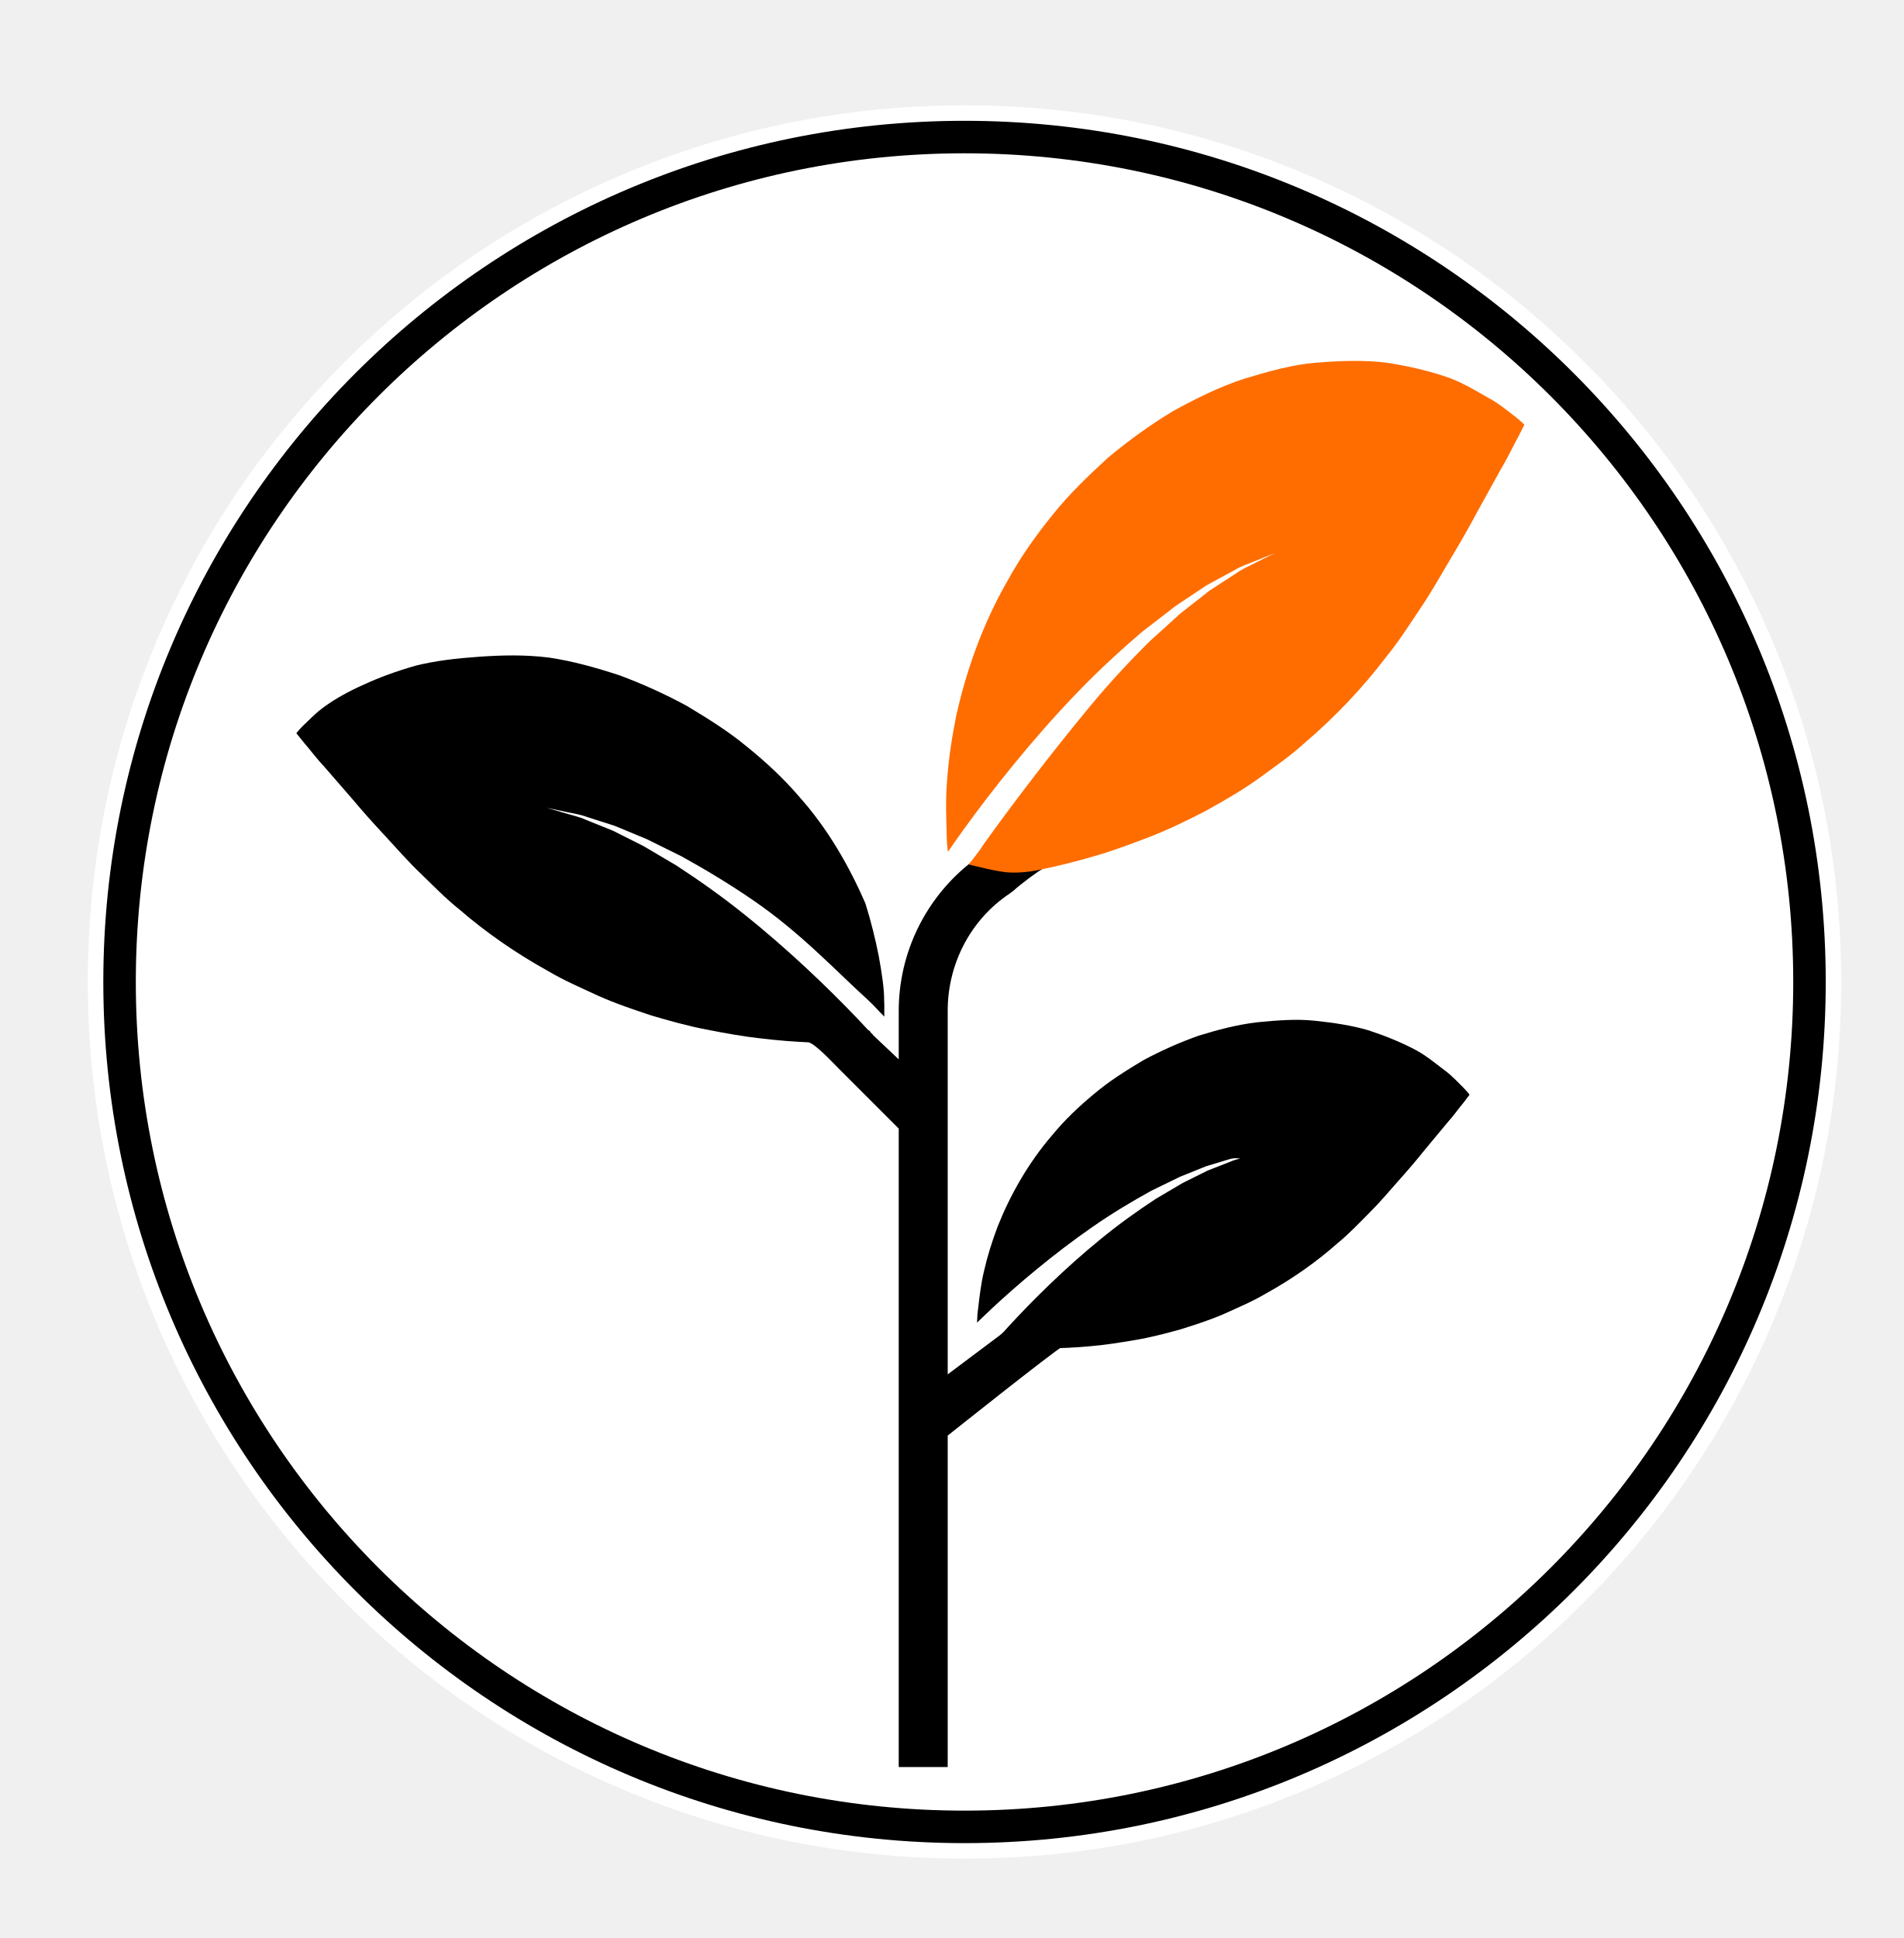
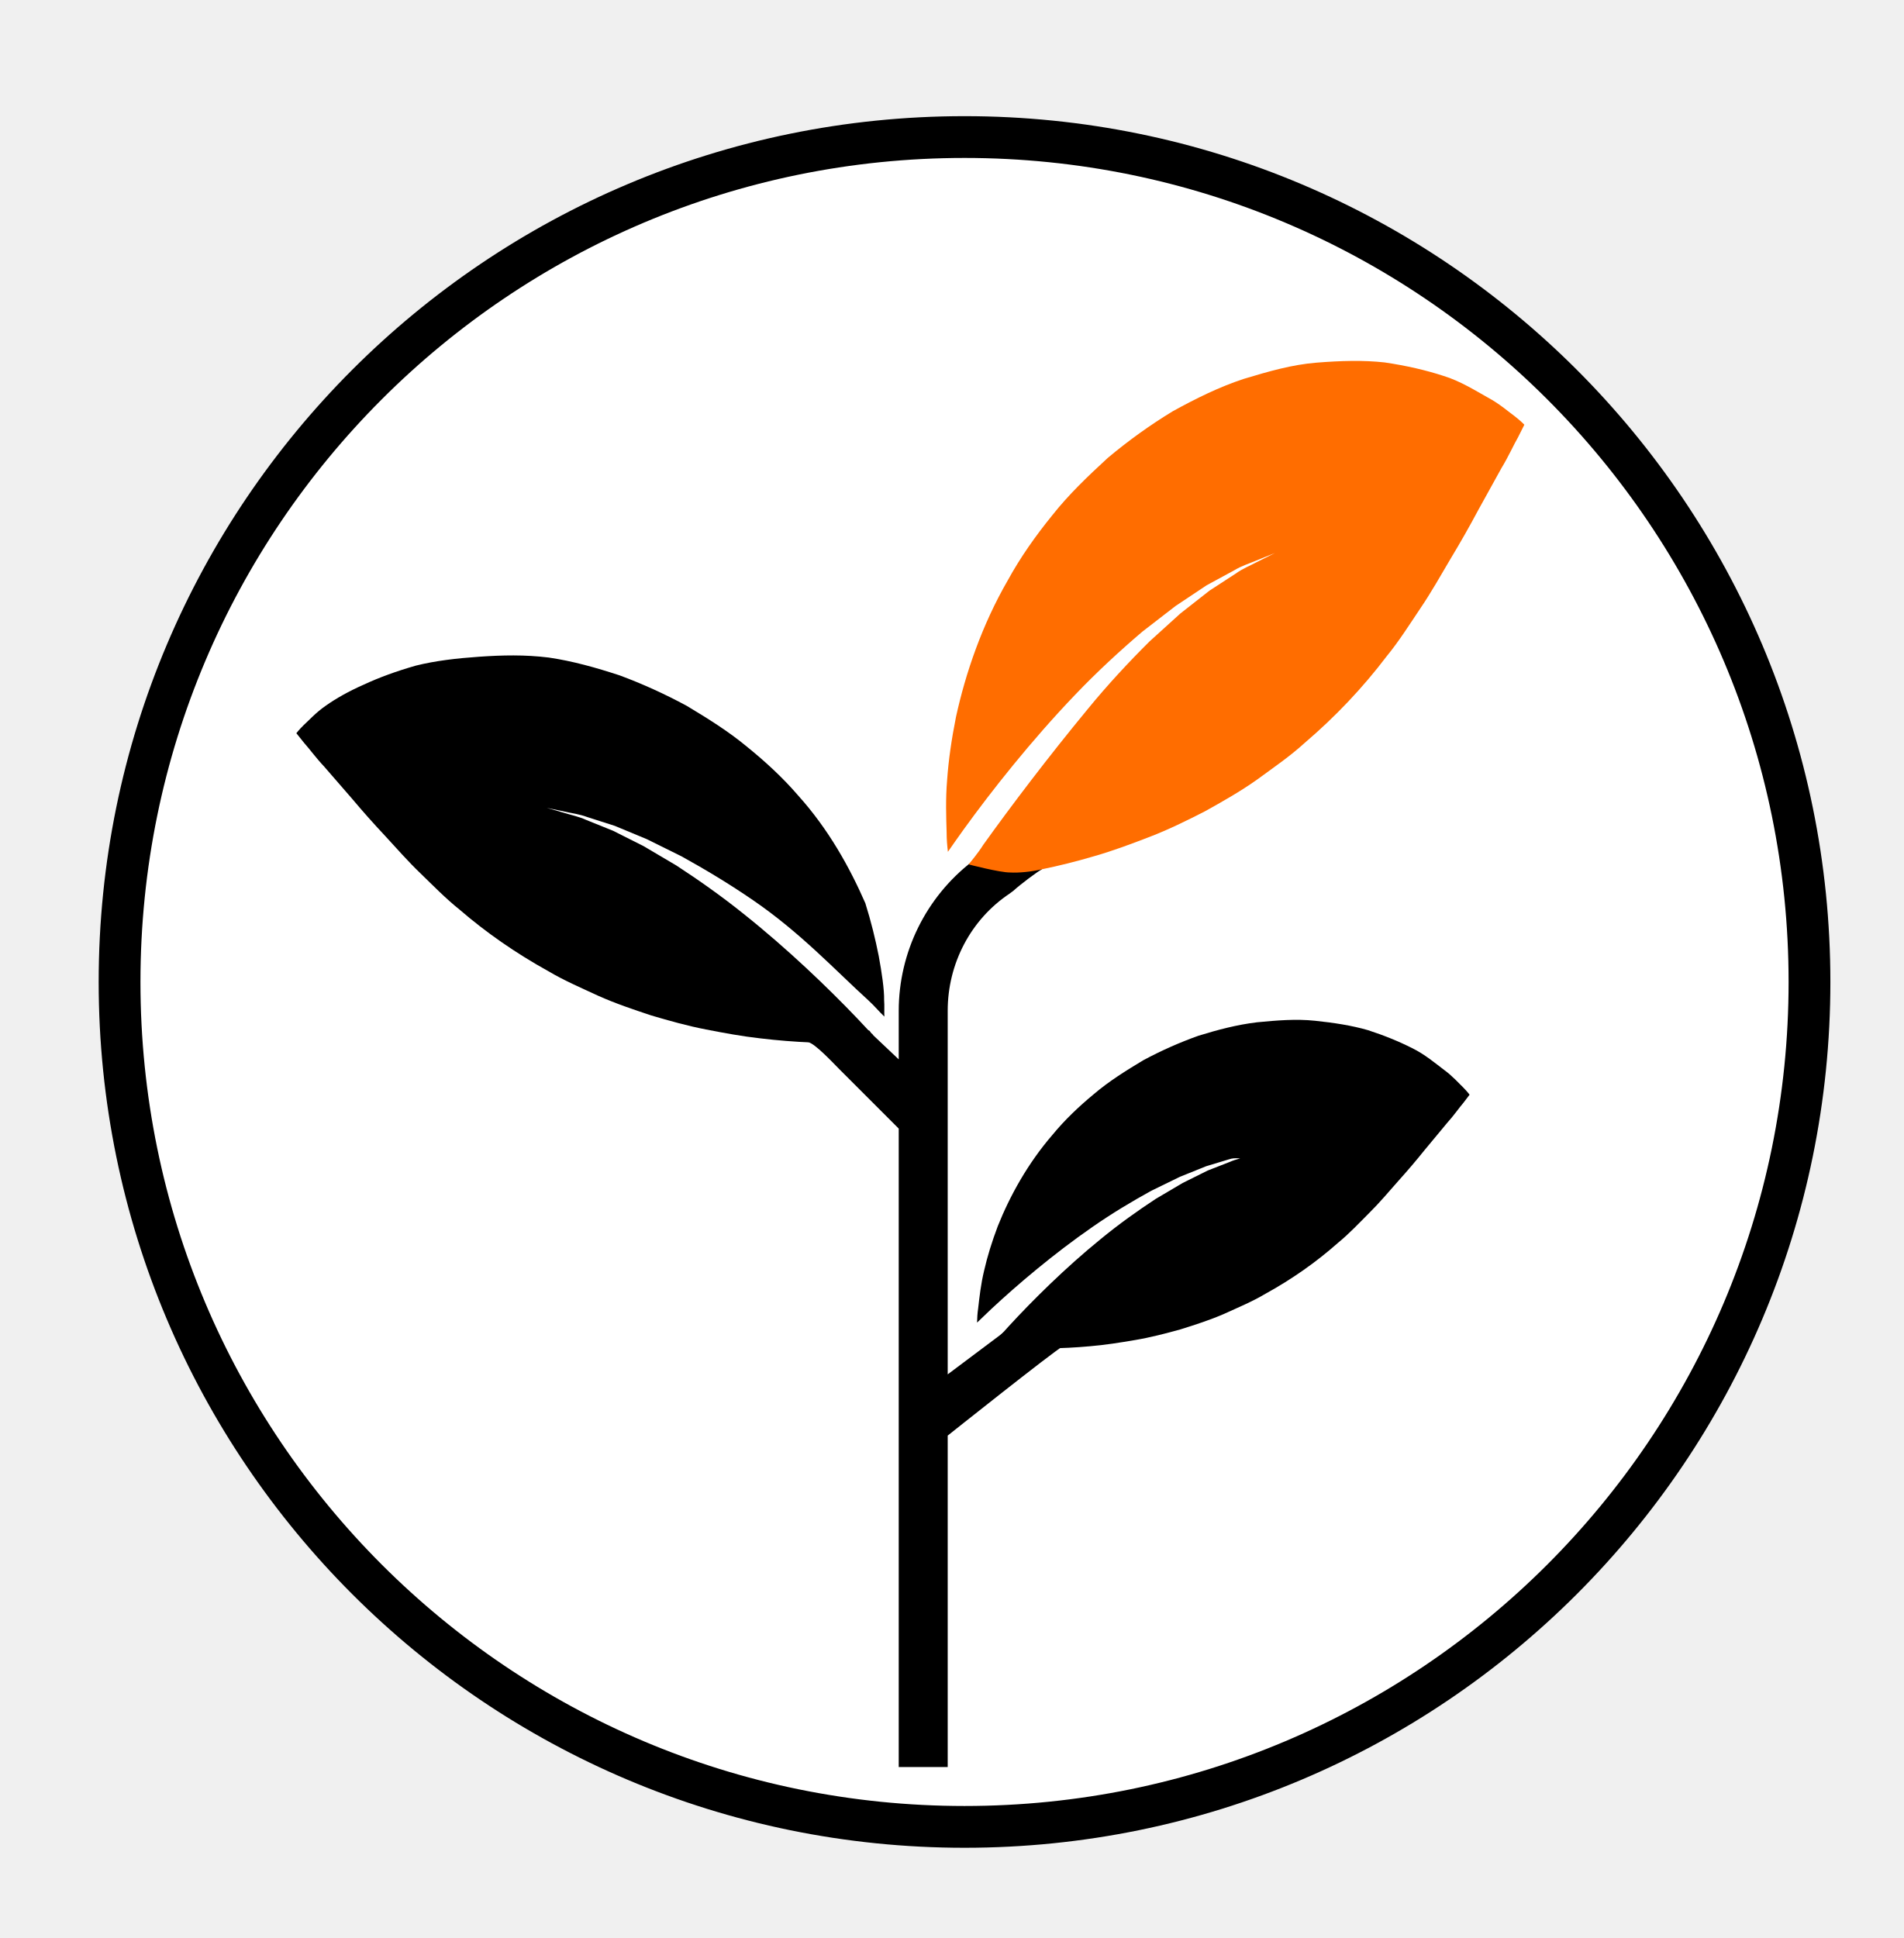
<svg xmlns="http://www.w3.org/2000/svg" version="1.1" x="0px" y="0px" width="1230px" height="1252.315px" viewBox="1861 -193.195 1230 1252.315" enable-background="new 1861 -193.195 1230 1252.315" xml:space="preserve">
  <g id="Capa_5">
</g>
  <g id="Capa_3">
</g>
  <g id="Capa_1">
</g>
  <g id="Capa_2_copia">
    <g>
-       <ellipse fill="#FFFFFF" cx="2482" cy="440.626" rx="556.974" ry="554.626" />
-       <path stroke="#FFFFFF" stroke-width="21" stroke-miterlimit="10" d="M2484.23,997.315c-75.052,0-147.863-14.701-216.413-43.695    c-66.206-28.003-125.663-68.089-176.72-119.146s-91.143-110.514-119.146-176.72c-28.994-68.55-43.695-141.361-43.695-216.413    s14.701-147.864,43.695-216.413c28.003-66.207,68.089-125.664,119.146-176.72c51.057-51.057,110.514-91.143,176.72-119.146    c68.55-28.994,141.361-43.695,216.413-43.695s147.863,14.701,216.413,43.695c66.206,28.003,125.663,68.089,176.72,119.146    c51.057,51.056,91.143,110.513,119.146,176.72c28.994,68.549,43.695,141.361,43.695,216.413s-14.701,147.863-43.695,216.413    c-28.003,66.206-68.089,125.663-119.146,176.72s-110.514,91.143-176.72,119.146    C2632.094,982.614,2559.282,997.315,2484.23,997.315z" />
-       <circle fill="#FFFFFF" stroke="#000000" stroke-width="21" stroke-miterlimit="10" cx="2484.23" cy="441.342" r="545.974" />
+       <circle fill="#FFFFFF" stroke="#000000" stroke-width="27" stroke-miterlimit="10" cx="2484.23" cy="441.342" r="545.974" />
      <path d="M2373.749,898.939" />
      <g>
        <path d="M2441.714,919.118v29.539h31.647v-214.19c0,0,68.161-54.273,74.097-57.496c-4.58-1.357-19.545-3.379-19.545-3.379     c-4.485-3.607-12.836-4.049-18.434-5.941l-2.203,1.822l-33.915,25.43V459.992c-0.032-30.364,14.811-59.005,40.086-75.808     l0.258-0.208c0.872-0.602,1.214-0.869,2.063-1.525c4.357-4.023,15.485-12.39,18.478-13.926     c-1.017-5.109-5.622-9.265-10.692-12.715c-4.192-2.853-8.967-5.563-13.631-7.561c-4.525-1.939-5.034-1.212-7.827,3.233     l-12.906,11.997c-29.915,23.075-47.452,58.733-47.476,96.525v31.353l-16.463-15.561c-0.01-0.432-0.667-0.586-0.678-1.018     c-0.691,0.145-1.304-1.906-2.13-2.095l-39.255,7.663c3.931,0.173,16.573,13.784,20.333,17.545     c3.761,3.762,38.193,38.201,38.193,38.201v347.626" />
        <g>
          <path fill="#FF6D00" d="M2513.685,370.597c5.534,0.318,13.275-0.392,20.561-2.073c10.677-2.189,22.175-5.014,33.904-8.501      c11.869-3.395,23.666-7.805,35.801-12.487c12.083-4.648,23.813-10.411,35.522-16.413c11.499-6.392,22.933-12.853,33.639-20.436      c10.684-7.834,21.317-15.052,31.042-23.934c19.686-16.818,37.377-35.475,52.816-55.833c7.808-9.478,15.012-20.881,21.884-31.125      c6.912-10.159,13.362-21.652,19.569-32.143c6.206-10.29,12.169-20.755,17.637-31.042c5.819-10.539,10.871-19.728,15.084-27.272      c4.533-7.441,8.102-15.445,10.783-20.049c2.639-5.264,4.041-8.041,4.041-8.041s-2.026-2.168-5.983-5.284      c-3.902-2.801-9.922-8.186-17.572-12.252c-7.605-4.202-17.756-10.696-28.747-14.021c-11.063-3.618-23.794-6.594-37.96-8.684      c-13.898-1.536-28.444-1.105-44.168,0.157c-15.738,1.272-30.782,5.624-46.851,10.464c-15.812,5.196-30.749,12.58-45.903,20.925      c-14.521,8.809-28.633,18.958-41.938,30.093c-12.646,11.635-25.332,23.692-35.932,37.146      c-10.815,13.308-20.648,27.265-28.69,41.938c-16.699,28.905-27.319,60.015-33.514,88.372      c-2.879,14.416-4.825,27.958-5.717,40.607c-1.069,12.487-0.602,24.349-0.329,33.882c-0.009,4.475,0.366,8.794,0.823,12.655      c3.064-4.445,6.392-9.158,10.048-14.26c18.211-25.241,43.862-57.69,72.152-87.214c14.123-14.808,29.08-28.548,43.467-40.818      c7.457-5.781,14.677-11.344,21.489-16.604c7.123-4.748,13.862-9.227,20.053-13.354c6.486-3.537,12.45-6.743,17.724-9.621      c5.153-3.124,10.161-4.525,14.04-6.238c7.861-3.176,12.336-4.97,12.336-4.97s-4.367,2.189-11.981,5.997      c-3.764,2.071-8.582,3.846-13.492,7.373c-5.005,3.261-10.642,6.926-16.808,10.932c-5.837,4.598-12.155,9.547-18.85,14.793      c-6.309,5.722-12.987,11.775-19.912,18.043c-13.31,13.233-26.976,27.887-39.76,43.516      c-25.671,31.091-49.727,62.835-67.742,88.012c-2.833,4.667-9.016,12.182-9.434,12.526      C2486.816,365.36,2507.133,370.671,2513.685,370.597z" />
        </g>
        <g>
          <path d="M2521.658,677.816c5.188,0.225,10.736,0.494,16.563,0.301c8.51-0.086,17.726-0.517,27.19-1.394      c9.564-0.791,19.179-2.325,29.087-4.008c9.864-1.666,19.572-4.188,29.291-6.884c9.597-3.008,19.151-6.076,28.261-10.055      c9.119-4.164,18.133-7.891,26.622-12.946c17.058-9.395,32.766-20.398,46.91-32.947c7.066-5.755,13.869-12.986,20.291-19.425      c6.444-6.373,12.672-13.774,18.605-20.486c5.911-6.566,11.652-13.293,16.99-19.961c5.637-6.8,10.536-12.733,14.608-17.594      c4.31-4.742,7.931-10.026,10.502-12.977c2.608-3.434,3.992-5.244,3.992-5.244s-1.339-1.85-4.074-4.656      c-2.726-2.57-6.816-7.305-12.312-11.314c-5.446-4.101-12.621-10.216-20.786-14.158c-8.189-4.164-17.74-8.098-28.498-11.592      c-10.609-3.057-21.931-4.782-34.256-6.073c-12.336-1.286-24.463-0.248-37.437,0.999c-12.812,1.54-25.18,4.783-37.82,8.691      c-12.198,4.331-24.222,9.689-35.726,15.871c-11.046,6.636-22.169,13.572-31.824,21.808      c-9.806,8.102-18.921,16.809-26.723,26.285c-16.034,18.548-27.592,39.54-35.425,59.163c-3.772,10.013-6.729,19.526-8.771,28.542      c-2.163,8.873-3.069,17.51-3.876,24.437c-0.485,3.232-0.656,6.406-0.715,9.26c2.85-2.783,5.934-5.722,9.313-8.897      c16.815-15.688,40.167-35.543,65.253-52.914c12.531-8.722,25.594-16.556,38.058-23.406c6.398-3.133,12.59-6.142,18.433-8.988      c6.029-2.433,11.732-4.725,16.972-6.841c5.406-1.647,10.372-3.128,14.768-4.469c4.328-1.535,8.361,0.068,11.551-0.626      c6.433-1.194,10.094-3.778,10.094-3.778s-3.619,0.97-9.929,2.655c-3.139,0.969-7.063,1.577-11.247,3.438      c-4.228,1.656-8.99,3.514-14.198,5.545c-5.017,2.505-10.443,5.196-16.194,8.049c-5.502,3.251-11.325,6.69-17.364,10.249      c-11.732,7.698-23.892,16.372-35.472,25.875c-23.223,18.871-44.498,40.055-59.69,56.597c-2.342,2.56-4.495,4.947-6.521,7.232" />
        </g>
        <g>
          <path d="M2423.104,473.612c-2.509-2.718-5.176-5.558-8.074-8.607c-18.799-19.699-45.055-44.995-73.569-67.69      c-14.222-11.424-29.109-21.913-43.45-31.257c-7.367-4.343-14.471-8.539-21.185-12.506c-6.998-3.516-13.6-6.833-19.705-9.918      c-6.318-2.545-12.094-4.874-17.223-6.948c-5.083-2.31-9.811-3.161-13.61-4.4c-7.627-2.187-12.002-3.446-12.002-3.446      s4.414,0.913,12.172,2.537c3.851,0.923,8.698,1.436,13.943,3.375c5.319,1.717,11.328,3.617,17.869,5.726      c6.359,2.644,13.279,5.51,20.596,8.552c7.107,3.512,14.639,7.225,22.423,11.089c15.189,8.392,31.132,17.943,46.466,28.501      c30.695,21.033,53.501,45.701,74.218,64.474c4.165,3.798,6.952,7.313,10.467,10.637c-0.17-3.301,0.146-6.943-0.166-10.73      c0.15-6.501-1.511-17.852-3.472-28.395c-2.073-10.567-4.962-22.39-8.663-34.161c-10.08-22.982-23.66-47.686-43.539-69.736      c-9.689-11.25-20.925-21.662-32.969-31.399c-11.868-9.887-25.451-18.327-38.932-26.417      c-14.015-7.583-28.624-14.232-43.406-19.702c-15.297-4.996-30.245-9.215-45.667-11.48c-15.605-1.933-30.188-1.557-44.94-0.539      c-14.738,1.025-28.259,2.591-40.878,5.722c-12.782,3.632-24.102,7.817-33.779,12.321c-9.656,4.248-18.05,9.009-24.439,13.544      c-6.452,4.426-11.194,9.745-14.374,12.613c-3.183,3.14-4.724,5.228-4.724,5.228s1.723,2.145,4.971,6.214      c3.186,3.509,7.714,9.755,13.049,15.4c5.054,5.774,11.136,12.818,18.135,20.892c6.635,7.911,13.756,15.905,21.074,23.719      c7.351,7.984,15.079,16.776,23.03,24.387c7.928,7.687,16.34,16.304,25.016,23.225c17.403,15.042,36.628,28.358,57.416,39.865      c10.358,6.166,21.3,10.816,32.383,15.975c11.066,4.946,22.633,8.854,34.249,12.695c11.751,3.485,23.484,6.768,35.374,9.069      c11.943,2.322,23.53,4.459,35.029,5.736c11.384,1.372,22.452,2.22,32.663,2.642c6.997,0.445,13.642,0.343,19.857,0.28" />
        </g>
      </g>
    </g>
  </g>
</svg>
